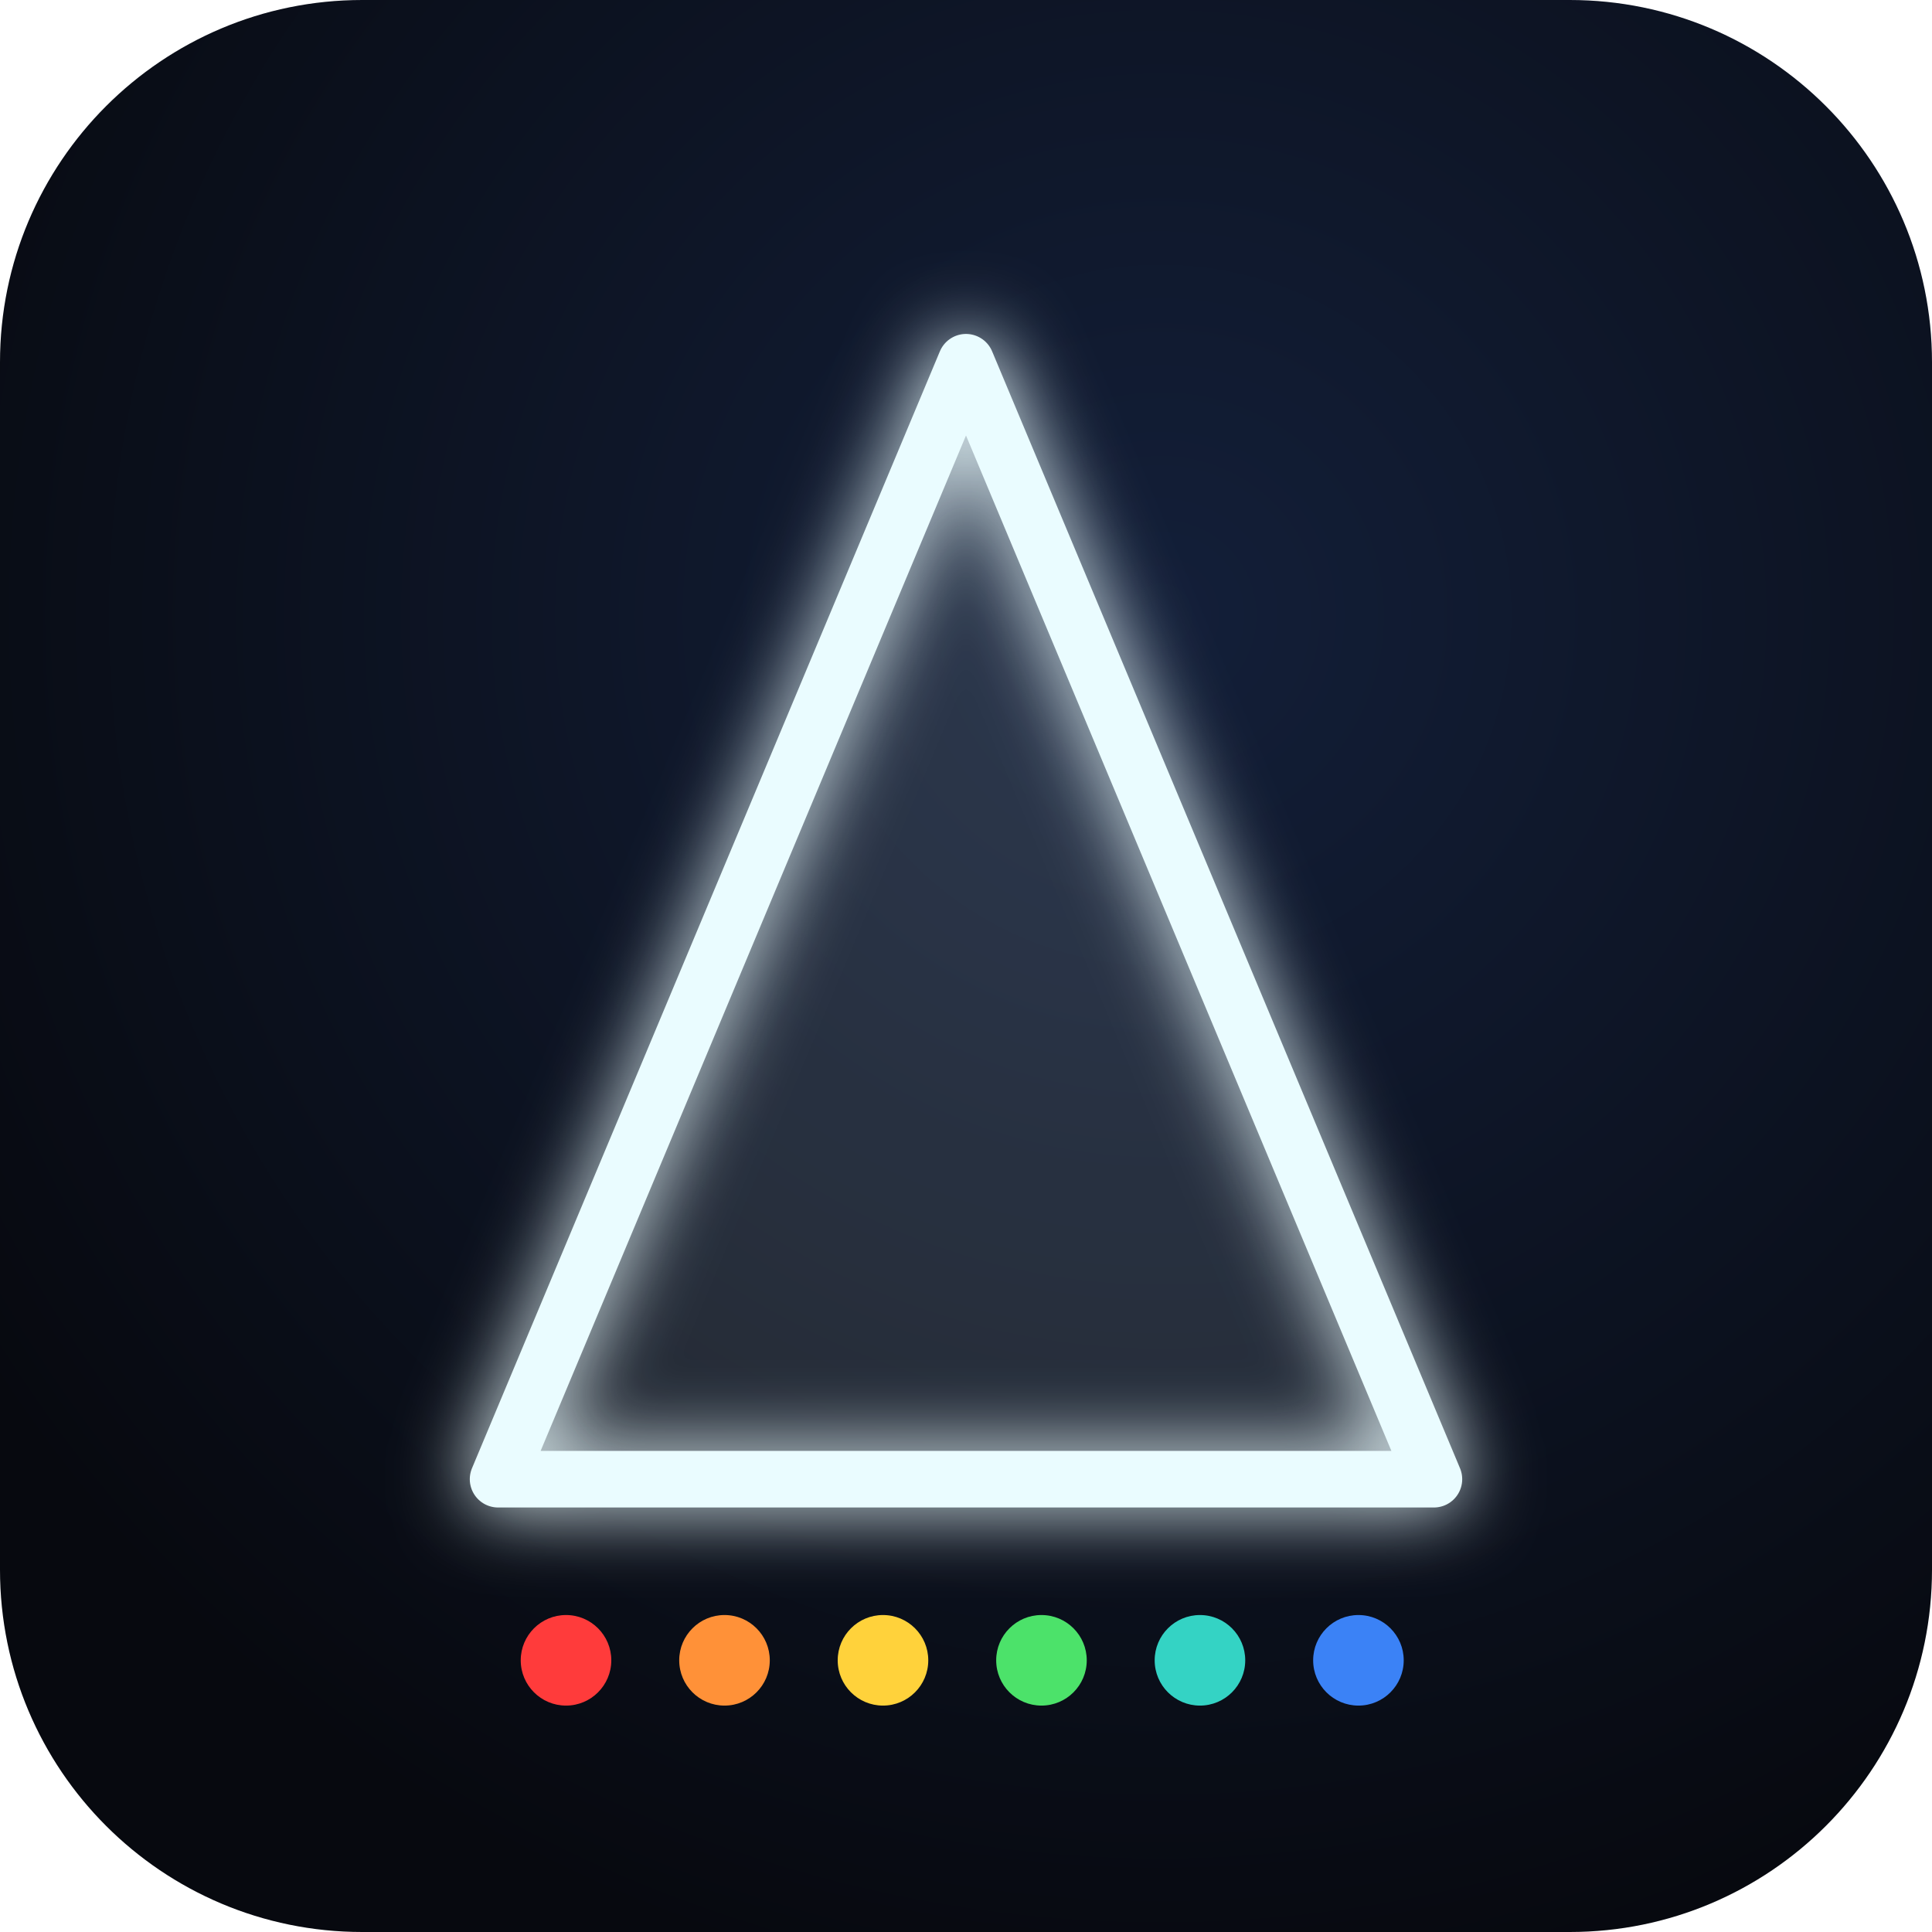
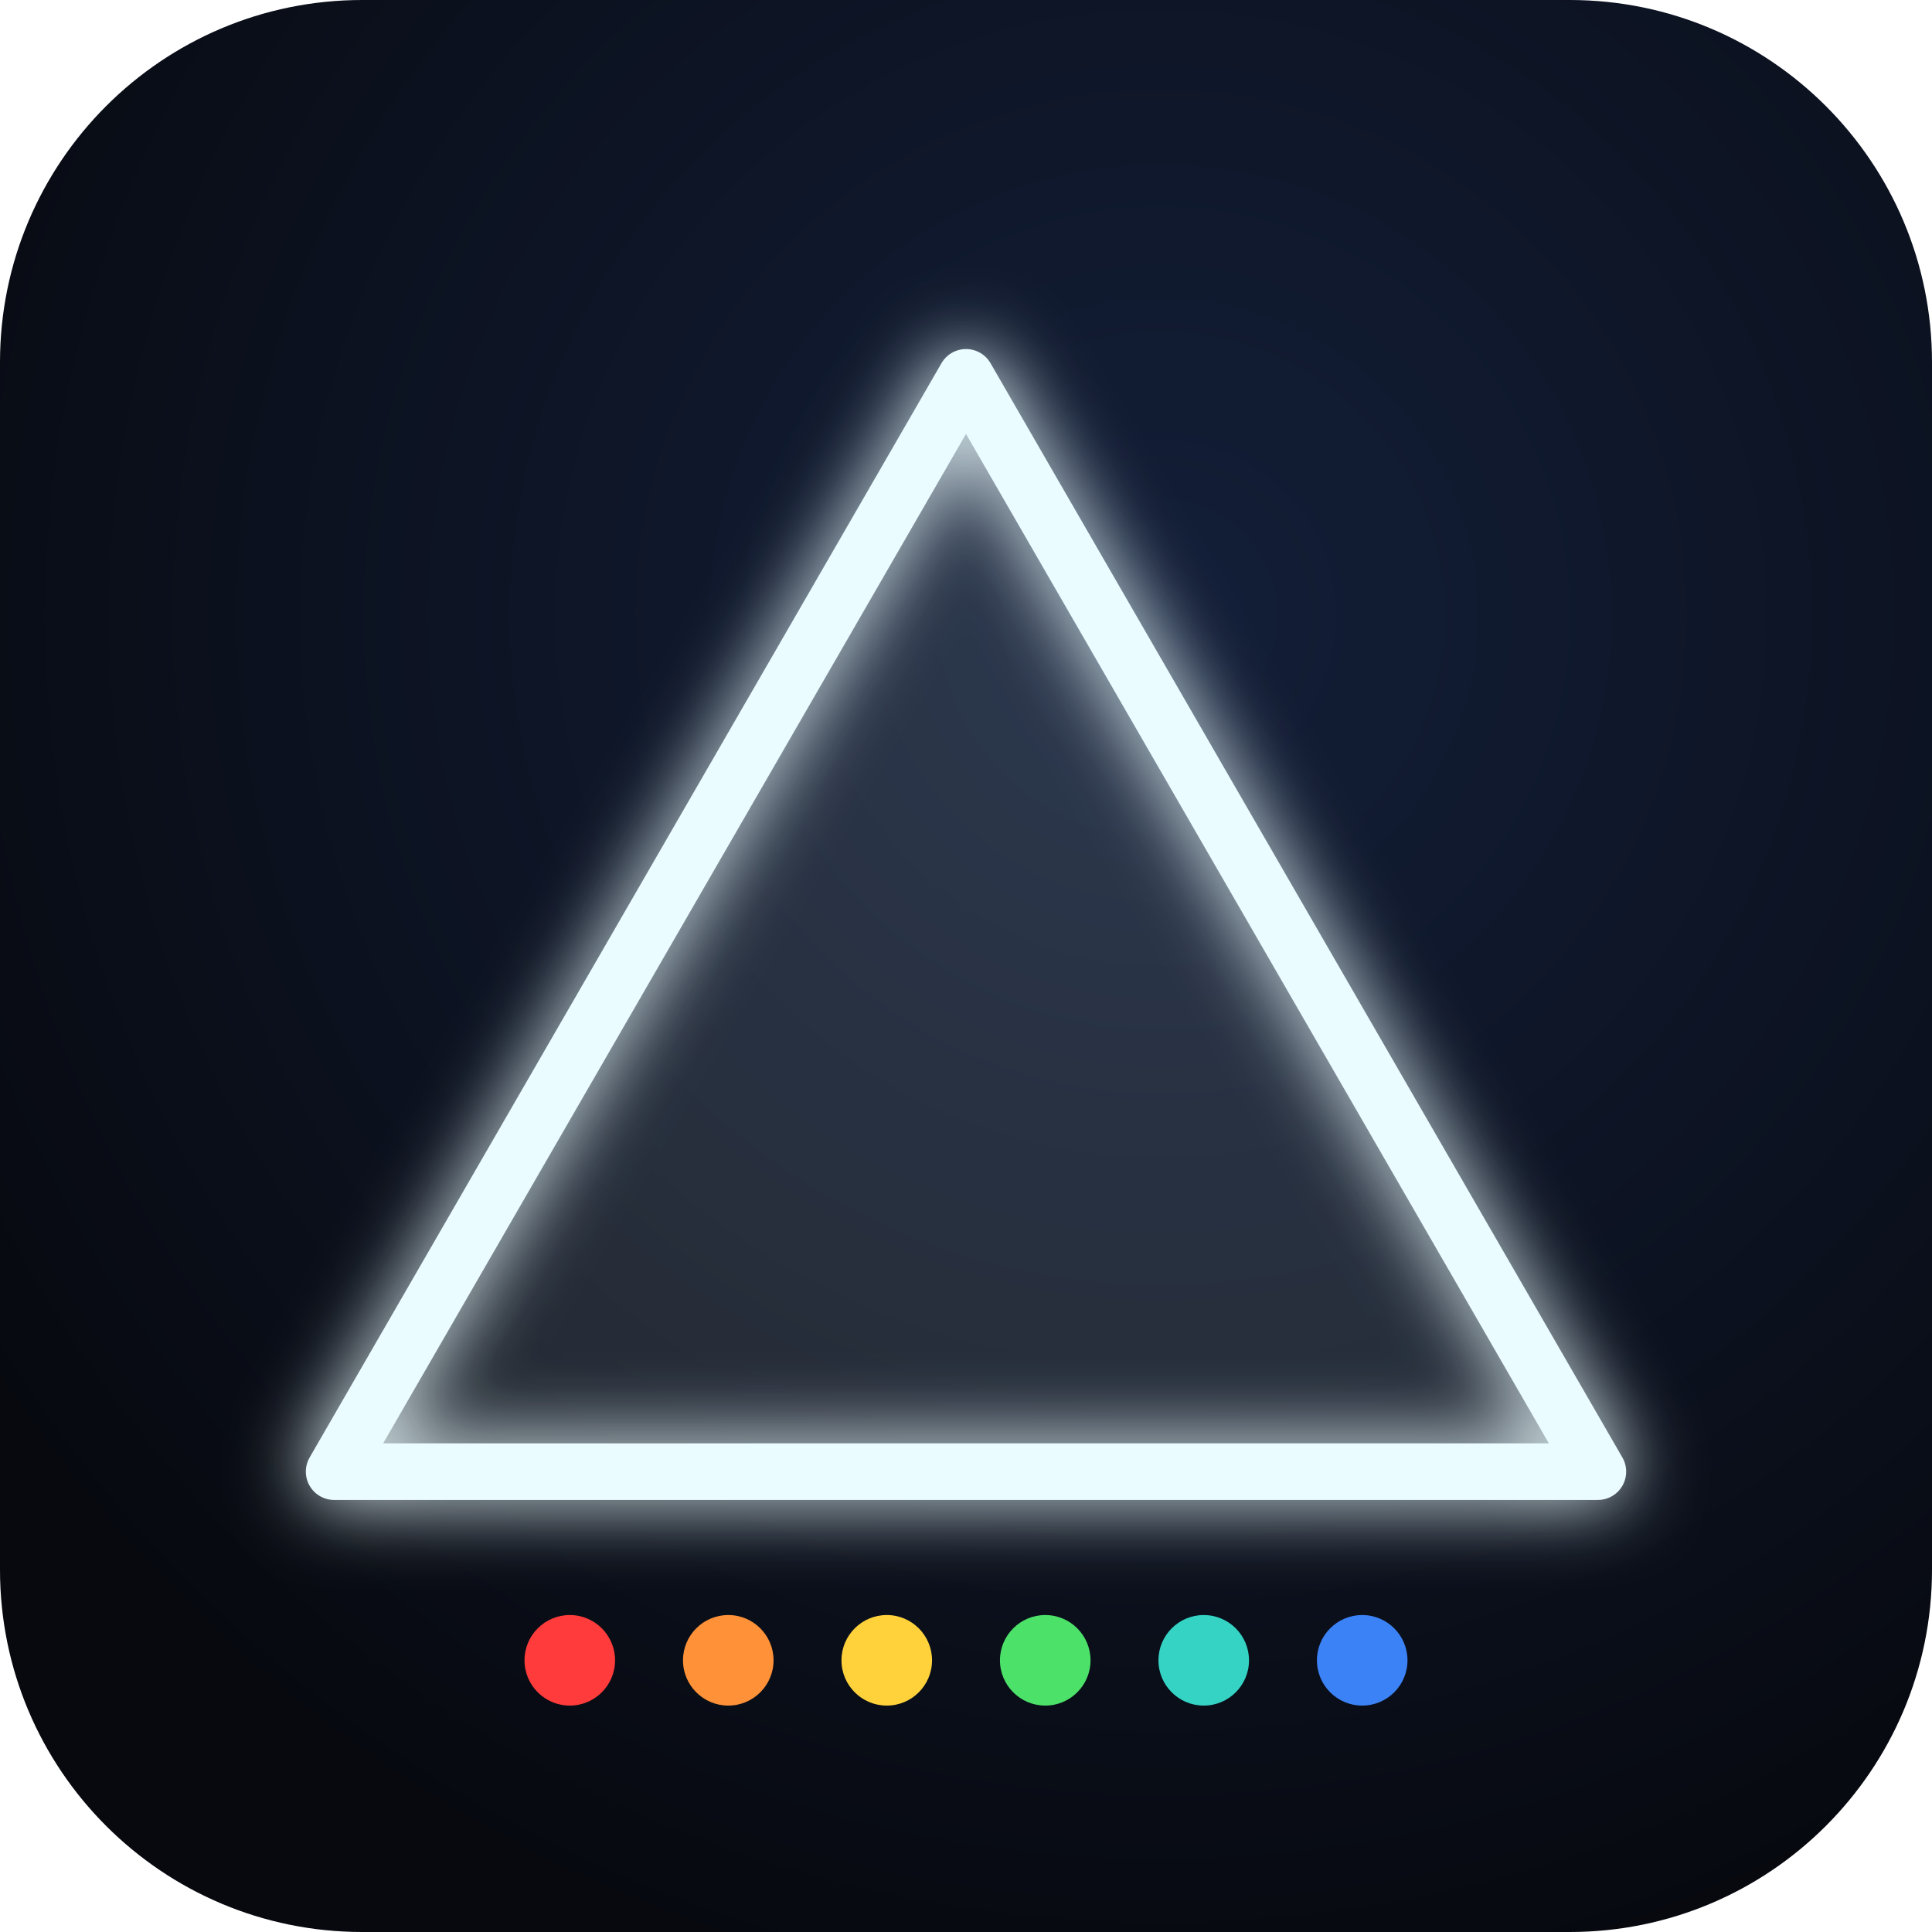
<svg xmlns="http://www.w3.org/2000/svg" width="512" height="512" viewBox="0 0 512 512" role="img">
  <defs>
    <radialGradient id="npIconBg" cx="60%" cy="32%" r="72%">
      <stop offset="0%" stop-color="#131f39" />
      <stop offset="100%" stop-color="#07090f" />
    </radialGradient>
    <filter id="npIconGlow" x="-60%" y="-60%" width="220%" height="220%">
      <feGaussianBlur stdDeviation="10" result="b" />
      <feMerge>
        <feMergeNode in="b" />
        <feMergeNode in="SourceGraphic" />
      </feMerge>
    </filter>
  </defs>
  <rect x="0" y="0" width="512" height="512" rx="96" fill="url(#npIconBg)" />
-   <polygon points="256,96 132,392 380,392" fill="#eafcff" fill-opacity="0.06" stroke="#eafcff" stroke-width="15" stroke-linejoin="round" filter="url(#npIconGlow)" />
+   <polygon points="256,100 88.55,390 423.45,390" fill="#eafcff" fill-opacity="0.06" stroke="#eafcff" stroke-width="15" stroke-linejoin="round" filter="url(#npIconGlow)" />
  <g>
-     <circle cx="150" cy="440" r="12" fill="#ff3b3b" />
-     <circle cx="192" cy="440" r="12" fill="#ff9138" />
-     <circle cx="234" cy="440" r="12" fill="#ffd23b" />
-     <circle cx="276" cy="440" r="12" fill="#4ce26a" />
-     <circle cx="318" cy="440" r="12" fill="#34d3c4" />
-     <circle cx="360" cy="440" r="12" fill="#3b82f6" />
+     <circle cx="151" cy="440" r="12" fill="#ff3b3b" />
+     <circle cx="193" cy="440" r="12" fill="#ff9138" />
+     <circle cx="235" cy="440" r="12" fill="#ffd23b" />
+     <circle cx="277" cy="440" r="12" fill="#4ce26a" />
+     <circle cx="319" cy="440" r="12" fill="#34d3c4" />
+     <circle cx="361" cy="440" r="12" fill="#3b82f6" />
  </g>
</svg>
